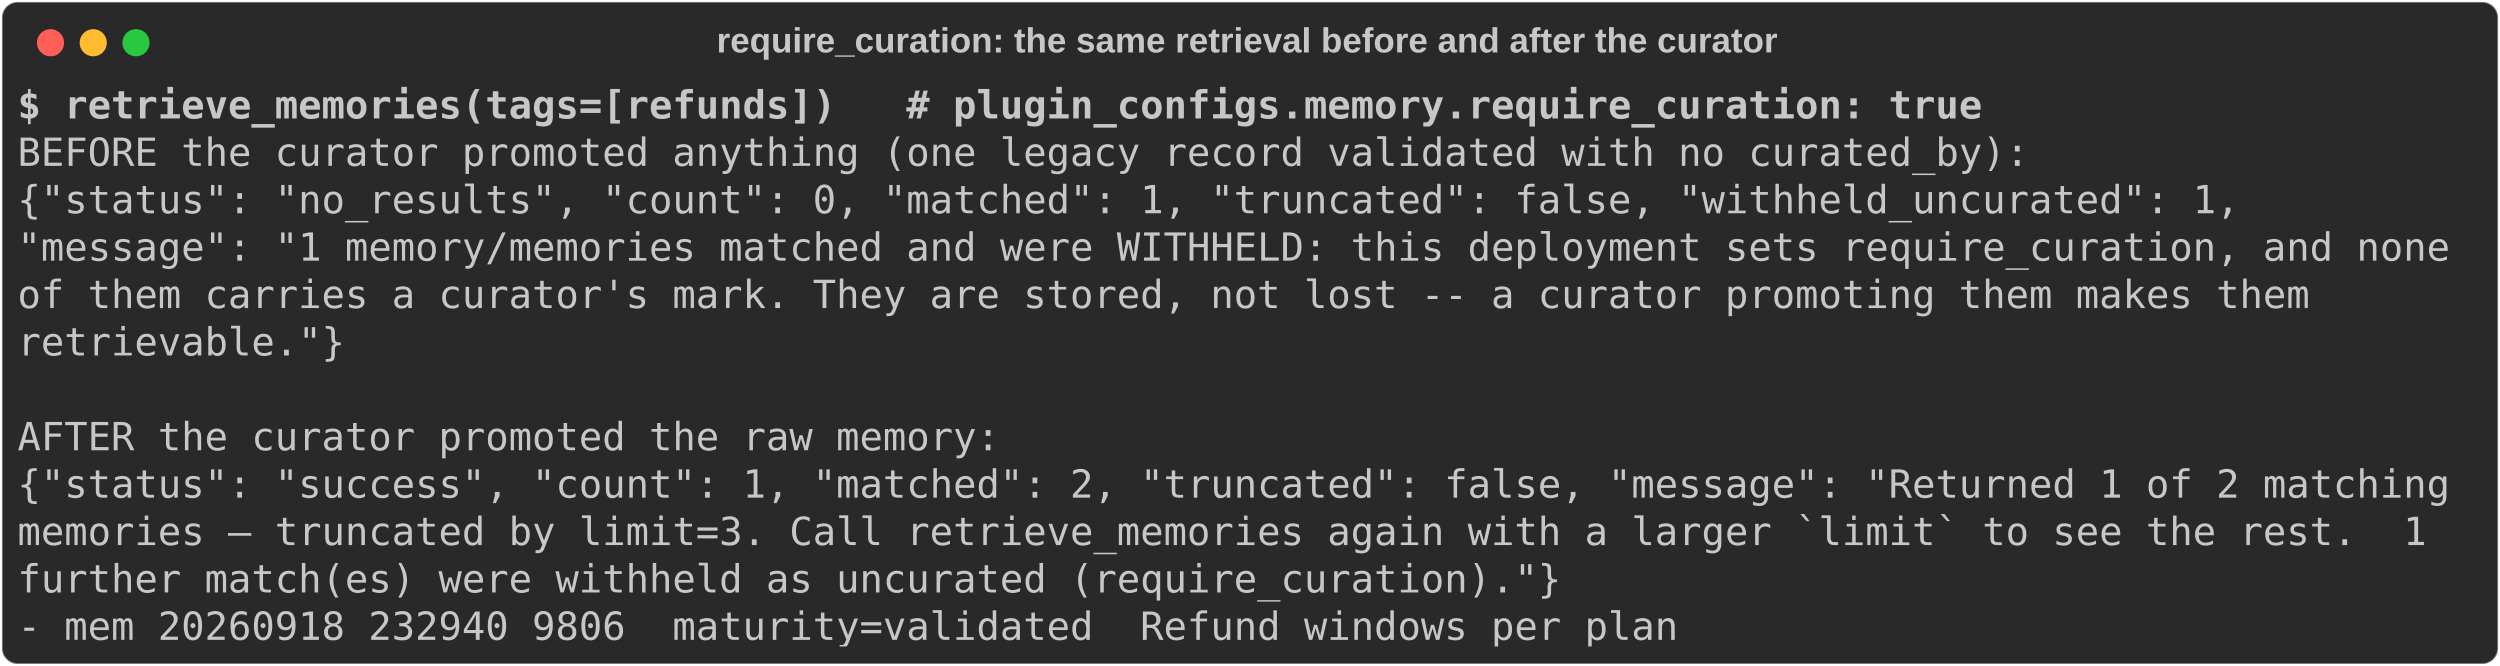
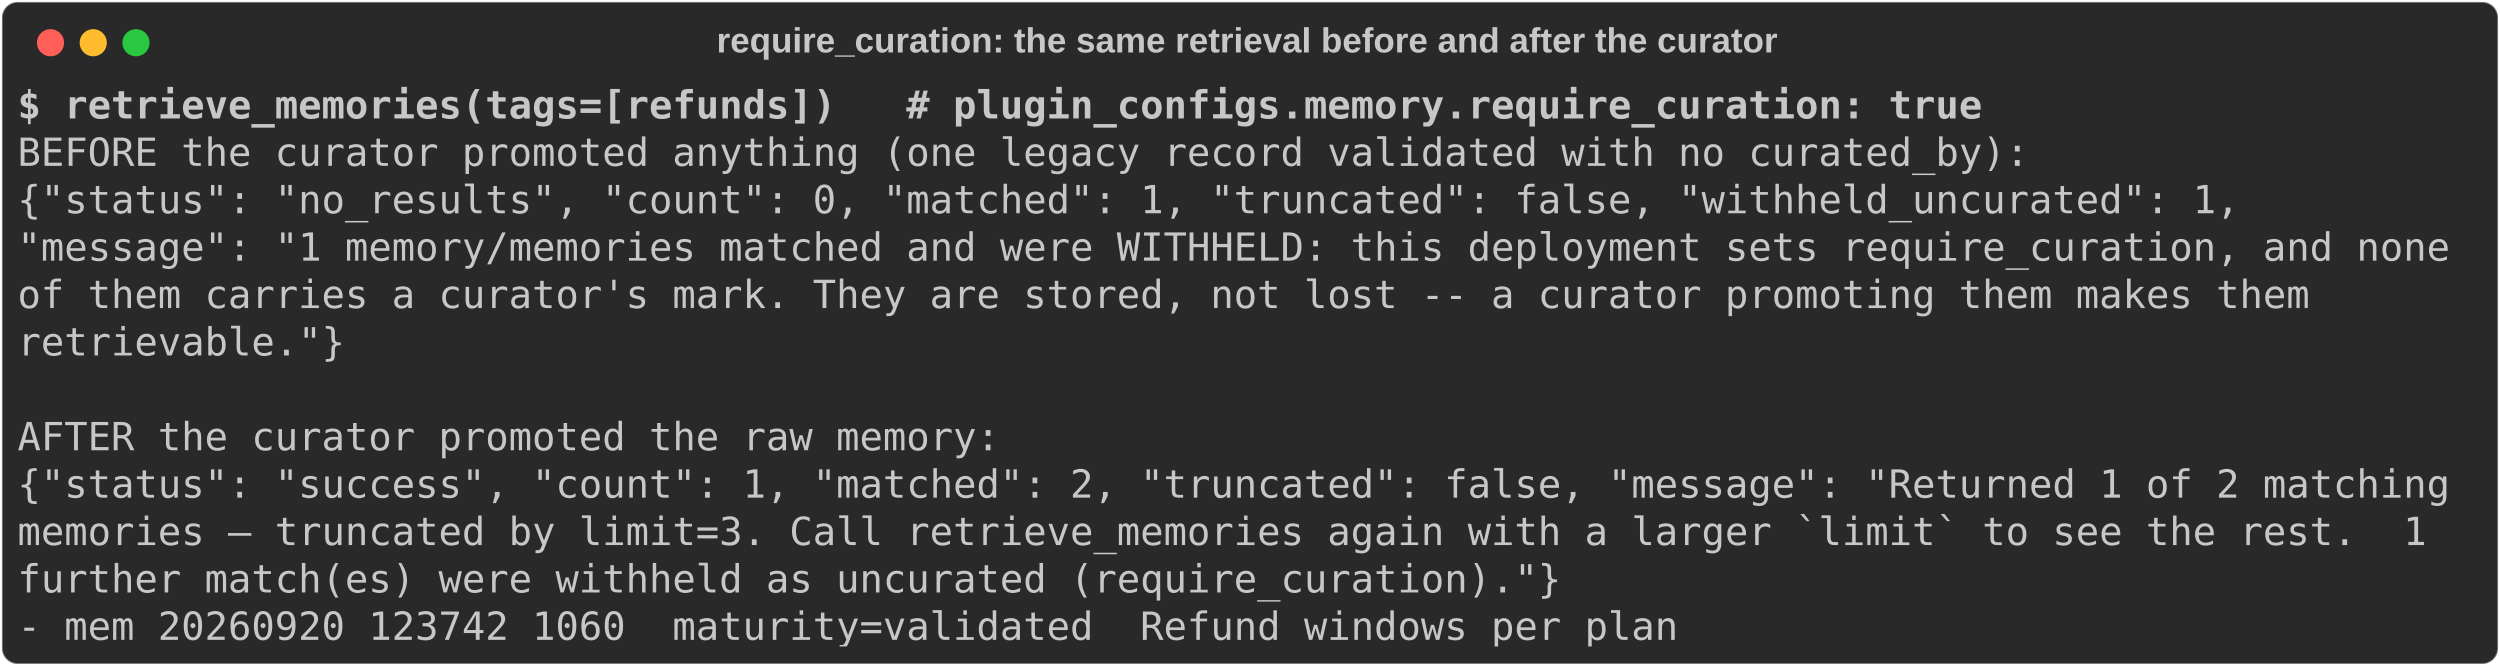
<svg xmlns="http://www.w3.org/2000/svg" class="rich-terminal" viewBox="0 0 1287 342.8">
  <style>

    @font-face {
        font-family: "Fira Code";
        src: local("FiraCode-Regular"),
                url("https://cdnjs.cloudflare.com/ajax/libs/firacode/6.2.0/woff2/FiraCode-Regular.woff2") format("woff2"),
                url("https://cdnjs.cloudflare.com/ajax/libs/firacode/6.2.0/woff/FiraCode-Regular.woff") format("woff");
        font-style: normal;
        font-weight: 400;
    }
    @font-face {
        font-family: "Fira Code";
        src: local("FiraCode-Bold"),
                url("https://cdnjs.cloudflare.com/ajax/libs/firacode/6.2.0/woff2/FiraCode-Bold.woff2") format("woff2"),
                url("https://cdnjs.cloudflare.com/ajax/libs/firacode/6.2.0/woff/FiraCode-Bold.woff") format("woff");
        font-style: bold;
        font-weight: 700;
    }

-     .terminal-84979086-matrix {
+     .terminal-4172131702-matrix {
        font-family: Fira Code, monospace;
        font-size: 20px;
        line-height: 24.4px;
        font-variant-east-asian: full-width;
    }

-     .terminal-84979086-title {
+     .terminal-4172131702-title {
        font-size: 18px;
        font-weight: bold;
        font-family: arial;
    }

-     .terminal-84979086-r1 { fill: #c5c8c6;font-weight: bold }
- .terminal-84979086-r2 { fill: #c5c8c6 }
+     .terminal-4172131702-r1 { fill: #c5c8c6;font-weight: bold }
+ .terminal-4172131702-r2 { fill: #c5c8c6 }
    </style>
  <defs>
-     <clipPath id="terminal-84979086-clip-terminal">
+     <clipPath id="terminal-4172131702-clip-terminal">
      <rect x="0" y="0" width="1267.8" height="291.8" />
    </clipPath>
-     <clipPath id="terminal-84979086-line-0">
+     <clipPath id="terminal-4172131702-line-0">
      <rect x="0" y="1.5" width="1268.8" height="24.65" />
    </clipPath>
-     <clipPath id="terminal-84979086-line-1">
+     <clipPath id="terminal-4172131702-line-1">
      <rect x="0" y="25.9" width="1268.8" height="24.65" />
    </clipPath>
-     <clipPath id="terminal-84979086-line-2">
+     <clipPath id="terminal-4172131702-line-2">
      <rect x="0" y="50.3" width="1268.8" height="24.65" />
    </clipPath>
-     <clipPath id="terminal-84979086-line-3">
+     <clipPath id="terminal-4172131702-line-3">
      <rect x="0" y="74.7" width="1268.8" height="24.65" />
    </clipPath>
-     <clipPath id="terminal-84979086-line-4">
+     <clipPath id="terminal-4172131702-line-4">
      <rect x="0" y="99.1" width="1268.8" height="24.65" />
    </clipPath>
-     <clipPath id="terminal-84979086-line-5">
+     <clipPath id="terminal-4172131702-line-5">
      <rect x="0" y="123.5" width="1268.8" height="24.65" />
    </clipPath>
-     <clipPath id="terminal-84979086-line-6">
+     <clipPath id="terminal-4172131702-line-6">
      <rect x="0" y="147.9" width="1268.8" height="24.65" />
    </clipPath>
-     <clipPath id="terminal-84979086-line-7">
+     <clipPath id="terminal-4172131702-line-7">
      <rect x="0" y="172.3" width="1268.8" height="24.65" />
    </clipPath>
-     <clipPath id="terminal-84979086-line-8">
+     <clipPath id="terminal-4172131702-line-8">
      <rect x="0" y="196.7" width="1268.8" height="24.65" />
    </clipPath>
-     <clipPath id="terminal-84979086-line-9">
+     <clipPath id="terminal-4172131702-line-9">
      <rect x="0" y="221.1" width="1268.8" height="24.65" />
    </clipPath>
-     <clipPath id="terminal-84979086-line-10">
+     <clipPath id="terminal-4172131702-line-10">
      <rect x="0" y="245.5" width="1268.8" height="24.65" />
    </clipPath>
  </defs>
  <rect fill="#292929" stroke="rgba(255,255,255,0.35)" stroke-width="1" x="1" y="1" width="1285" height="340.8" rx="8" />
-   <text class="terminal-84979086-title" fill="#c5c8c6" text-anchor="middle" x="642" y="27">require_curation: the same retrieval before and after the curator</text>
+   <text class="terminal-4172131702-title" fill="#c5c8c6" text-anchor="middle" x="642" y="27">require_curation: the same retrieval before and after the curator</text>
  <g transform="translate(26,22)">
    <circle cx="0" cy="0" r="7" fill="#ff5f57" />
    <circle cx="22" cy="0" r="7" fill="#febc2e" />
    <circle cx="44" cy="0" r="7" fill="#28c840" />
  </g>
-   <g transform="translate(9, 41)" clip-path="url(#terminal-84979086-clip-terminal)">
-     <g class="terminal-84979086-matrix">
-       <text class="terminal-84979086-r1" x="0" y="20" textLength="1024.8" clip-path="url(#terminal-84979086-line-0)">$ retrieve_memories(tags=[refunds])   # plugin_configs.memory.require_curation: true</text>
-       <text class="terminal-84979086-r2" x="1268.8" y="20" textLength="12.2" clip-path="url(#terminal-84979086-line-0)">
+   <g transform="translate(9, 41)" clip-path="url(#terminal-4172131702-clip-terminal)">
+     <g class="terminal-4172131702-matrix">
+       <text class="terminal-4172131702-r1" x="0" y="20" textLength="1024.8" clip-path="url(#terminal-4172131702-line-0)">$ retrieve_memories(tags=[refunds])   # plugin_configs.memory.require_curation: true</text>
+       <text class="terminal-4172131702-r2" x="1268.8" y="20" textLength="12.2" clip-path="url(#terminal-4172131702-line-0)">
</text>
-       <text class="terminal-84979086-r2" x="0" y="44.4" textLength="1049.2" clip-path="url(#terminal-84979086-line-1)">BEFORE the curator promoted anything (one legacy record validated with no curated_by):</text>
-       <text class="terminal-84979086-r2" x="1268.8" y="44.4" textLength="12.2" clip-path="url(#terminal-84979086-line-1)">
+       <text class="terminal-4172131702-r2" x="0" y="44.4" textLength="1049.2" clip-path="url(#terminal-4172131702-line-1)">BEFORE the curator promoted anything (one legacy record validated with no curated_by):</text>
+       <text class="terminal-4172131702-r2" x="1268.8" y="44.4" textLength="12.2" clip-path="url(#terminal-4172131702-line-1)">
</text>
-       <text class="terminal-84979086-r2" x="0" y="68.8" textLength="1171.2" clip-path="url(#terminal-84979086-line-2)">{"status": "no_results", "count": 0, "matched": 1, "truncated": false, "withheld_uncurated": 1, </text>
-       <text class="terminal-84979086-r2" x="1268.8" y="68.8" textLength="12.2" clip-path="url(#terminal-84979086-line-2)">
+       <text class="terminal-4172131702-r2" x="0" y="68.8" textLength="1171.2" clip-path="url(#terminal-4172131702-line-2)">{"status": "no_results", "count": 0, "matched": 1, "truncated": false, "withheld_uncurated": 1, </text>
+       <text class="terminal-4172131702-r2" x="1268.8" y="68.8" textLength="12.2" clip-path="url(#terminal-4172131702-line-2)">
</text>
-       <text class="terminal-84979086-r2" x="0" y="93.2" textLength="1268.8" clip-path="url(#terminal-84979086-line-3)">"message": "1 memory/memories matched and were WITHHELD: this deployment sets require_curation, and none</text>
-       <text class="terminal-84979086-r2" x="1268.8" y="93.2" textLength="12.2" clip-path="url(#terminal-84979086-line-3)">
+       <text class="terminal-4172131702-r2" x="0" y="93.2" textLength="1268.8" clip-path="url(#terminal-4172131702-line-3)">"message": "1 memory/memories matched and were WITHHELD: this deployment sets require_curation, and none</text>
+       <text class="terminal-4172131702-r2" x="1268.8" y="93.2" textLength="12.2" clip-path="url(#terminal-4172131702-line-3)">
</text>
-       <text class="terminal-84979086-r2" x="0" y="117.6" textLength="1207.8" clip-path="url(#terminal-84979086-line-4)">of them carries a curator's mark. They are stored, not lost -- a curator promoting them makes them </text>
-       <text class="terminal-84979086-r2" x="1268.8" y="117.6" textLength="12.2" clip-path="url(#terminal-84979086-line-4)">
+       <text class="terminal-4172131702-r2" x="0" y="117.6" textLength="1207.8" clip-path="url(#terminal-4172131702-line-4)">of them carries a curator's mark. They are stored, not lost -- a curator promoting them makes them </text>
+       <text class="terminal-4172131702-r2" x="1268.8" y="117.6" textLength="12.2" clip-path="url(#terminal-4172131702-line-4)">
</text>
-       <text class="terminal-84979086-r2" x="0" y="142" textLength="170.8" clip-path="url(#terminal-84979086-line-5)">retrievable."}</text>
-       <text class="terminal-84979086-r2" x="1268.8" y="142" textLength="12.2" clip-path="url(#terminal-84979086-line-5)">
+       <text class="terminal-4172131702-r2" x="0" y="142" textLength="170.8" clip-path="url(#terminal-4172131702-line-5)">retrievable."}</text>
+       <text class="terminal-4172131702-r2" x="1268.8" y="142" textLength="12.2" clip-path="url(#terminal-4172131702-line-5)">
</text>
-       <text class="terminal-84979086-r2" x="1268.8" y="166.4" textLength="12.2" clip-path="url(#terminal-84979086-line-6)">
+       <text class="terminal-4172131702-r2" x="1268.8" y="166.4" textLength="12.2" clip-path="url(#terminal-4172131702-line-6)">
</text>
-       <text class="terminal-84979086-r2" x="0" y="190.8" textLength="512.4" clip-path="url(#terminal-84979086-line-7)">AFTER the curator promoted the raw memory:</text>
-       <text class="terminal-84979086-r2" x="1268.8" y="190.8" textLength="12.2" clip-path="url(#terminal-84979086-line-7)">
+       <text class="terminal-4172131702-r2" x="0" y="190.8" textLength="512.4" clip-path="url(#terminal-4172131702-line-7)">AFTER the curator promoted the raw memory:</text>
+       <text class="terminal-4172131702-r2" x="1268.8" y="190.8" textLength="12.2" clip-path="url(#terminal-4172131702-line-7)">
</text>
-       <text class="terminal-84979086-r2" x="0" y="215.2" textLength="1268.8" clip-path="url(#terminal-84979086-line-8)">{"status": "success", "count": 1, "matched": 2, "truncated": false, "message": "Returned 1 of 2 matching</text>
-       <text class="terminal-84979086-r2" x="1268.8" y="215.2" textLength="12.2" clip-path="url(#terminal-84979086-line-8)">
+       <text class="terminal-4172131702-r2" x="0" y="215.2" textLength="1268.8" clip-path="url(#terminal-4172131702-line-8)">{"status": "success", "count": 1, "matched": 2, "truncated": false, "message": "Returned 1 of 2 matching</text>
+       <text class="terminal-4172131702-r2" x="1268.8" y="215.2" textLength="12.2" clip-path="url(#terminal-4172131702-line-8)">
</text>
-       <text class="terminal-84979086-r2" x="0" y="239.6" textLength="1268.8" clip-path="url(#terminal-84979086-line-9)">memories — truncated by limit=3. Call retrieve_memories again with a larger `limit` to see the rest.  1 </text>
-       <text class="terminal-84979086-r2" x="1268.8" y="239.6" textLength="12.2" clip-path="url(#terminal-84979086-line-9)">
+       <text class="terminal-4172131702-r2" x="0" y="239.6" textLength="1268.8" clip-path="url(#terminal-4172131702-line-9)">memories — truncated by limit=3. Call retrieve_memories again with a larger `limit` to see the rest.  1 </text>
+       <text class="terminal-4172131702-r2" x="1268.8" y="239.6" textLength="12.2" clip-path="url(#terminal-4172131702-line-9)">
</text>
-       <text class="terminal-84979086-r2" x="0" y="264" textLength="805.2" clip-path="url(#terminal-84979086-line-10)">further match(es) were withheld as uncurated (require_curation)."}</text>
-       <text class="terminal-84979086-r2" x="1268.8" y="264" textLength="12.2" clip-path="url(#terminal-84979086-line-10)">
+       <text class="terminal-4172131702-r2" x="0" y="264" textLength="805.2" clip-path="url(#terminal-4172131702-line-10)">further match(es) were withheld as uncurated (require_curation)."}</text>
+       <text class="terminal-4172131702-r2" x="1268.8" y="264" textLength="12.2" clip-path="url(#terminal-4172131702-line-10)">
</text>
-       <text class="terminal-84979086-r2" x="0" y="288.4" textLength="890.6" clip-path="url(#terminal-84979086-line-11)">  - mem_20260918_232940_9806  maturity=validated  Refund windows per plan</text>
-       <text class="terminal-84979086-r2" x="1268.8" y="288.4" textLength="12.2" clip-path="url(#terminal-84979086-line-11)">
+       <text class="terminal-4172131702-r2" x="0" y="288.4" textLength="890.6" clip-path="url(#terminal-4172131702-line-11)">  - mem_20260920_123742_1060  maturity=validated  Refund windows per plan</text>
+       <text class="terminal-4172131702-r2" x="1268.8" y="288.4" textLength="12.2" clip-path="url(#terminal-4172131702-line-11)">
</text>
    </g>
  </g>
</svg>
